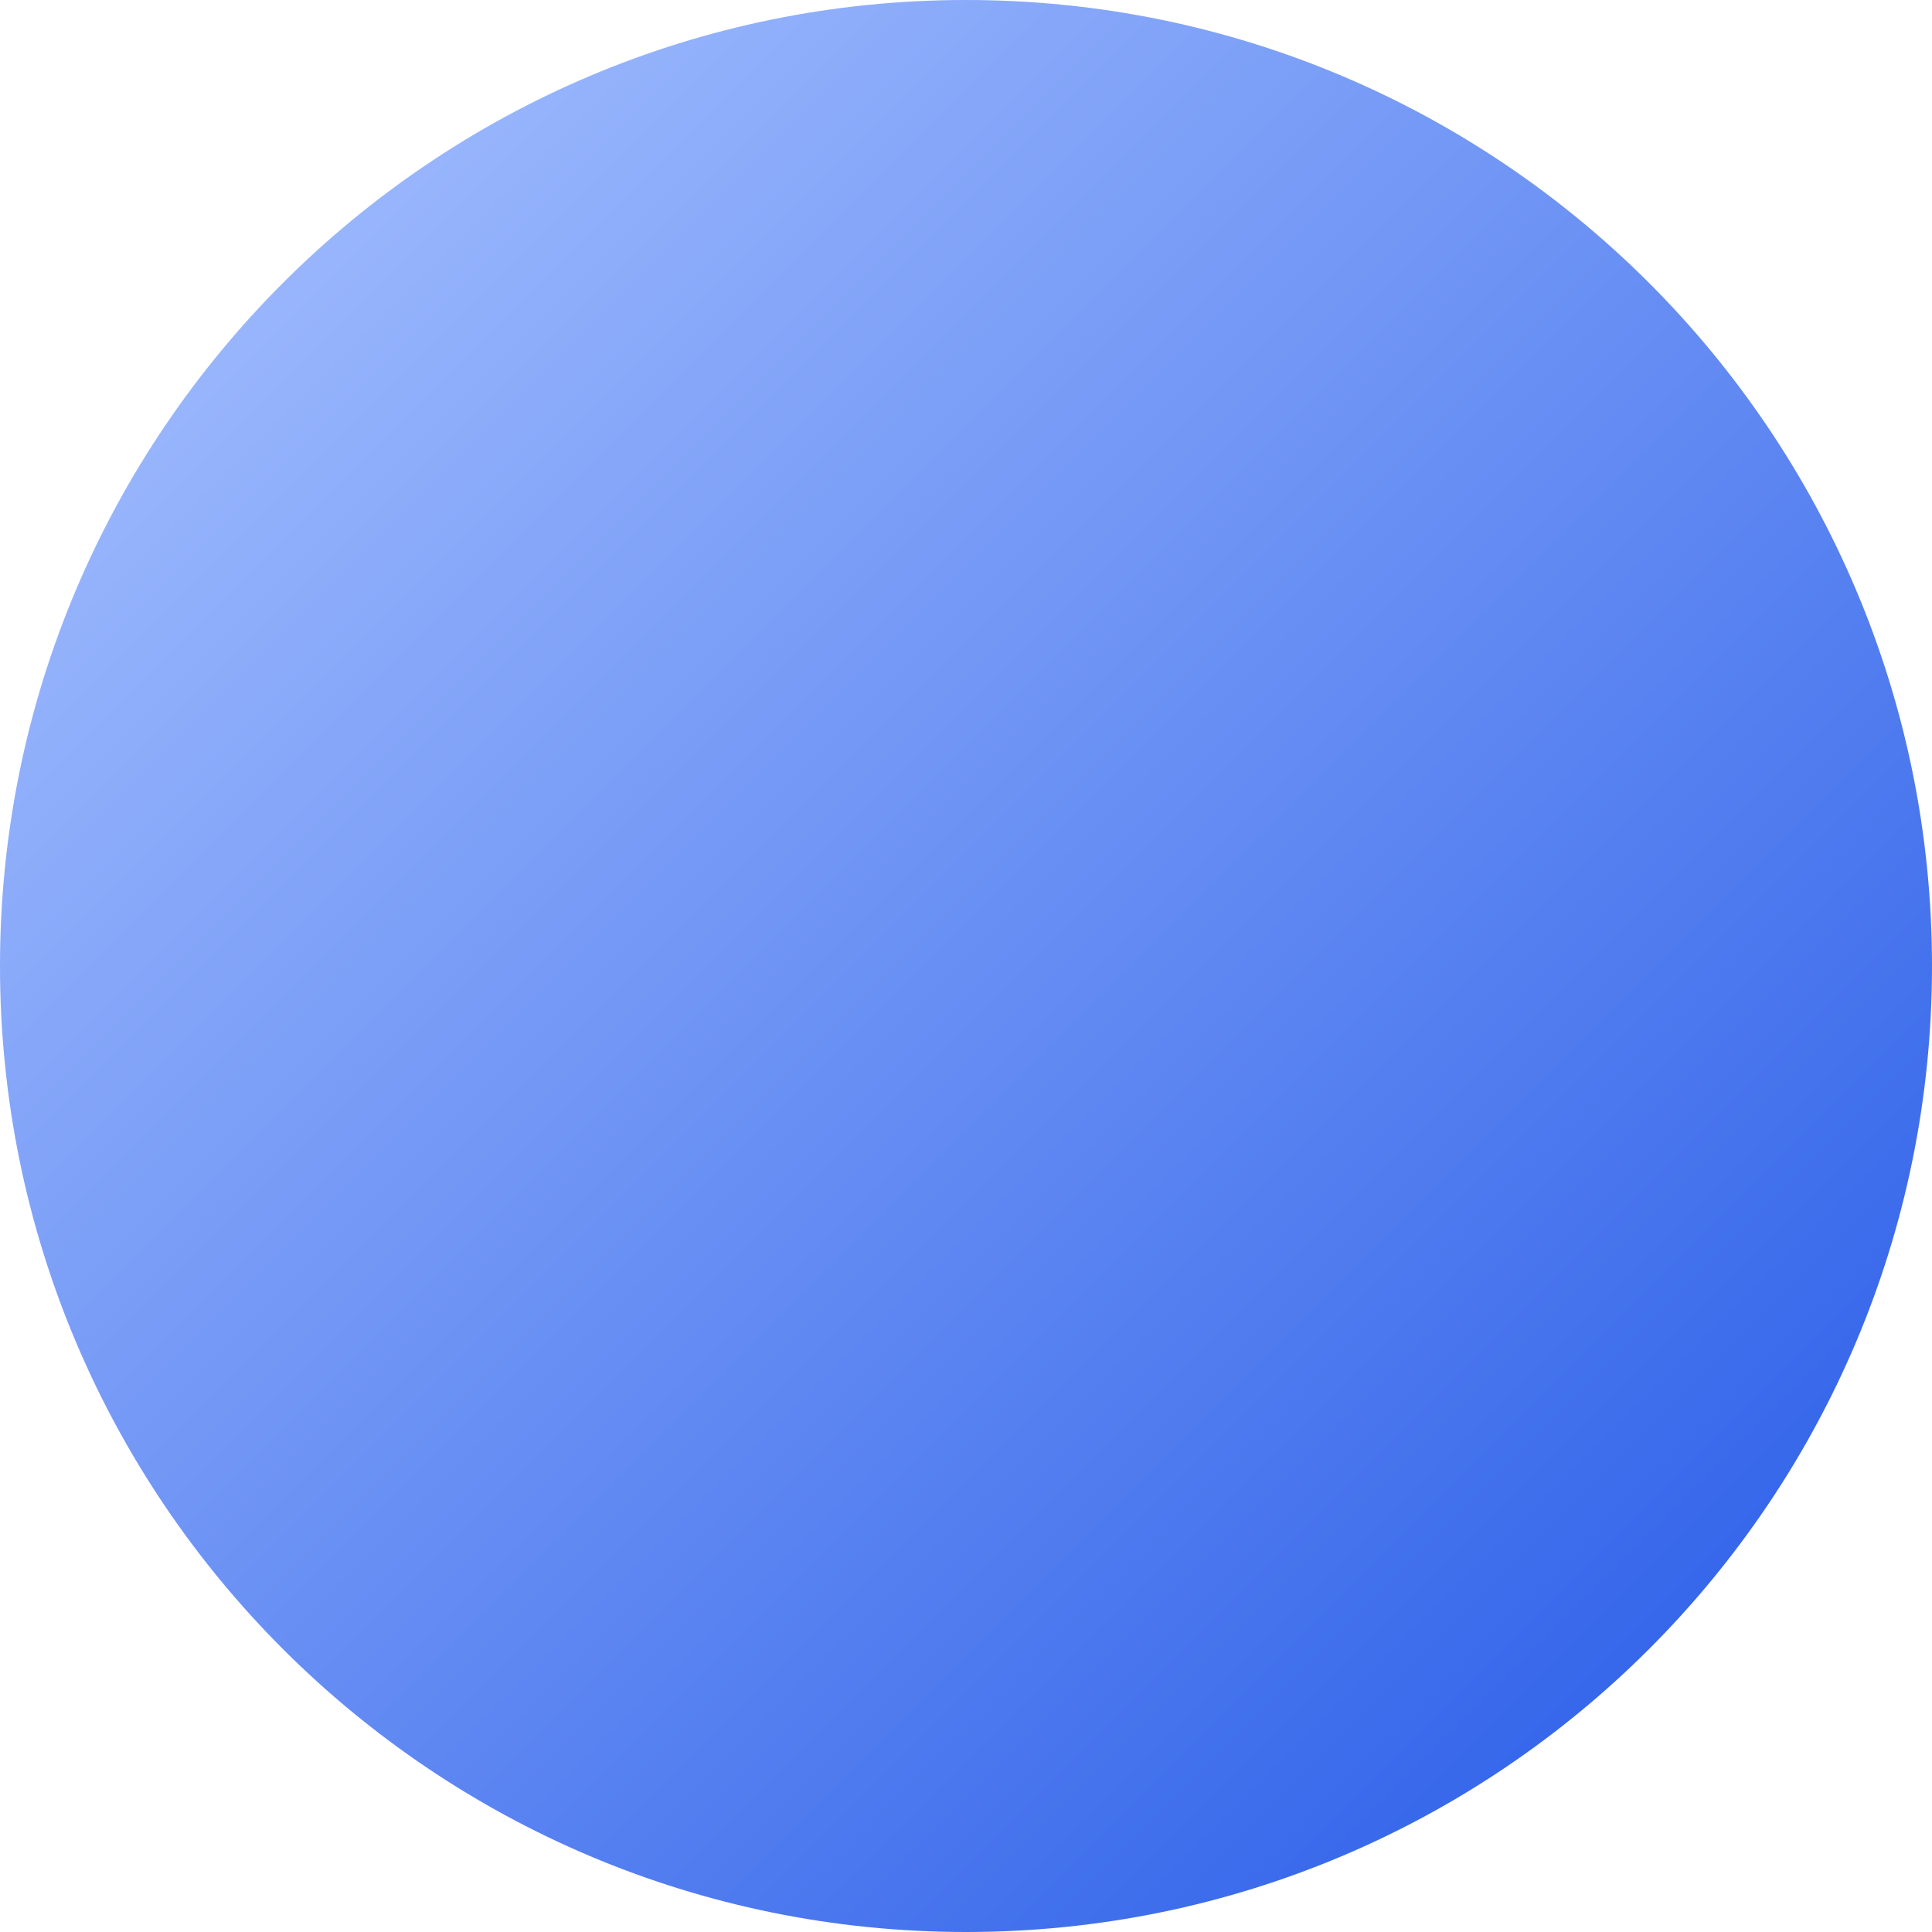
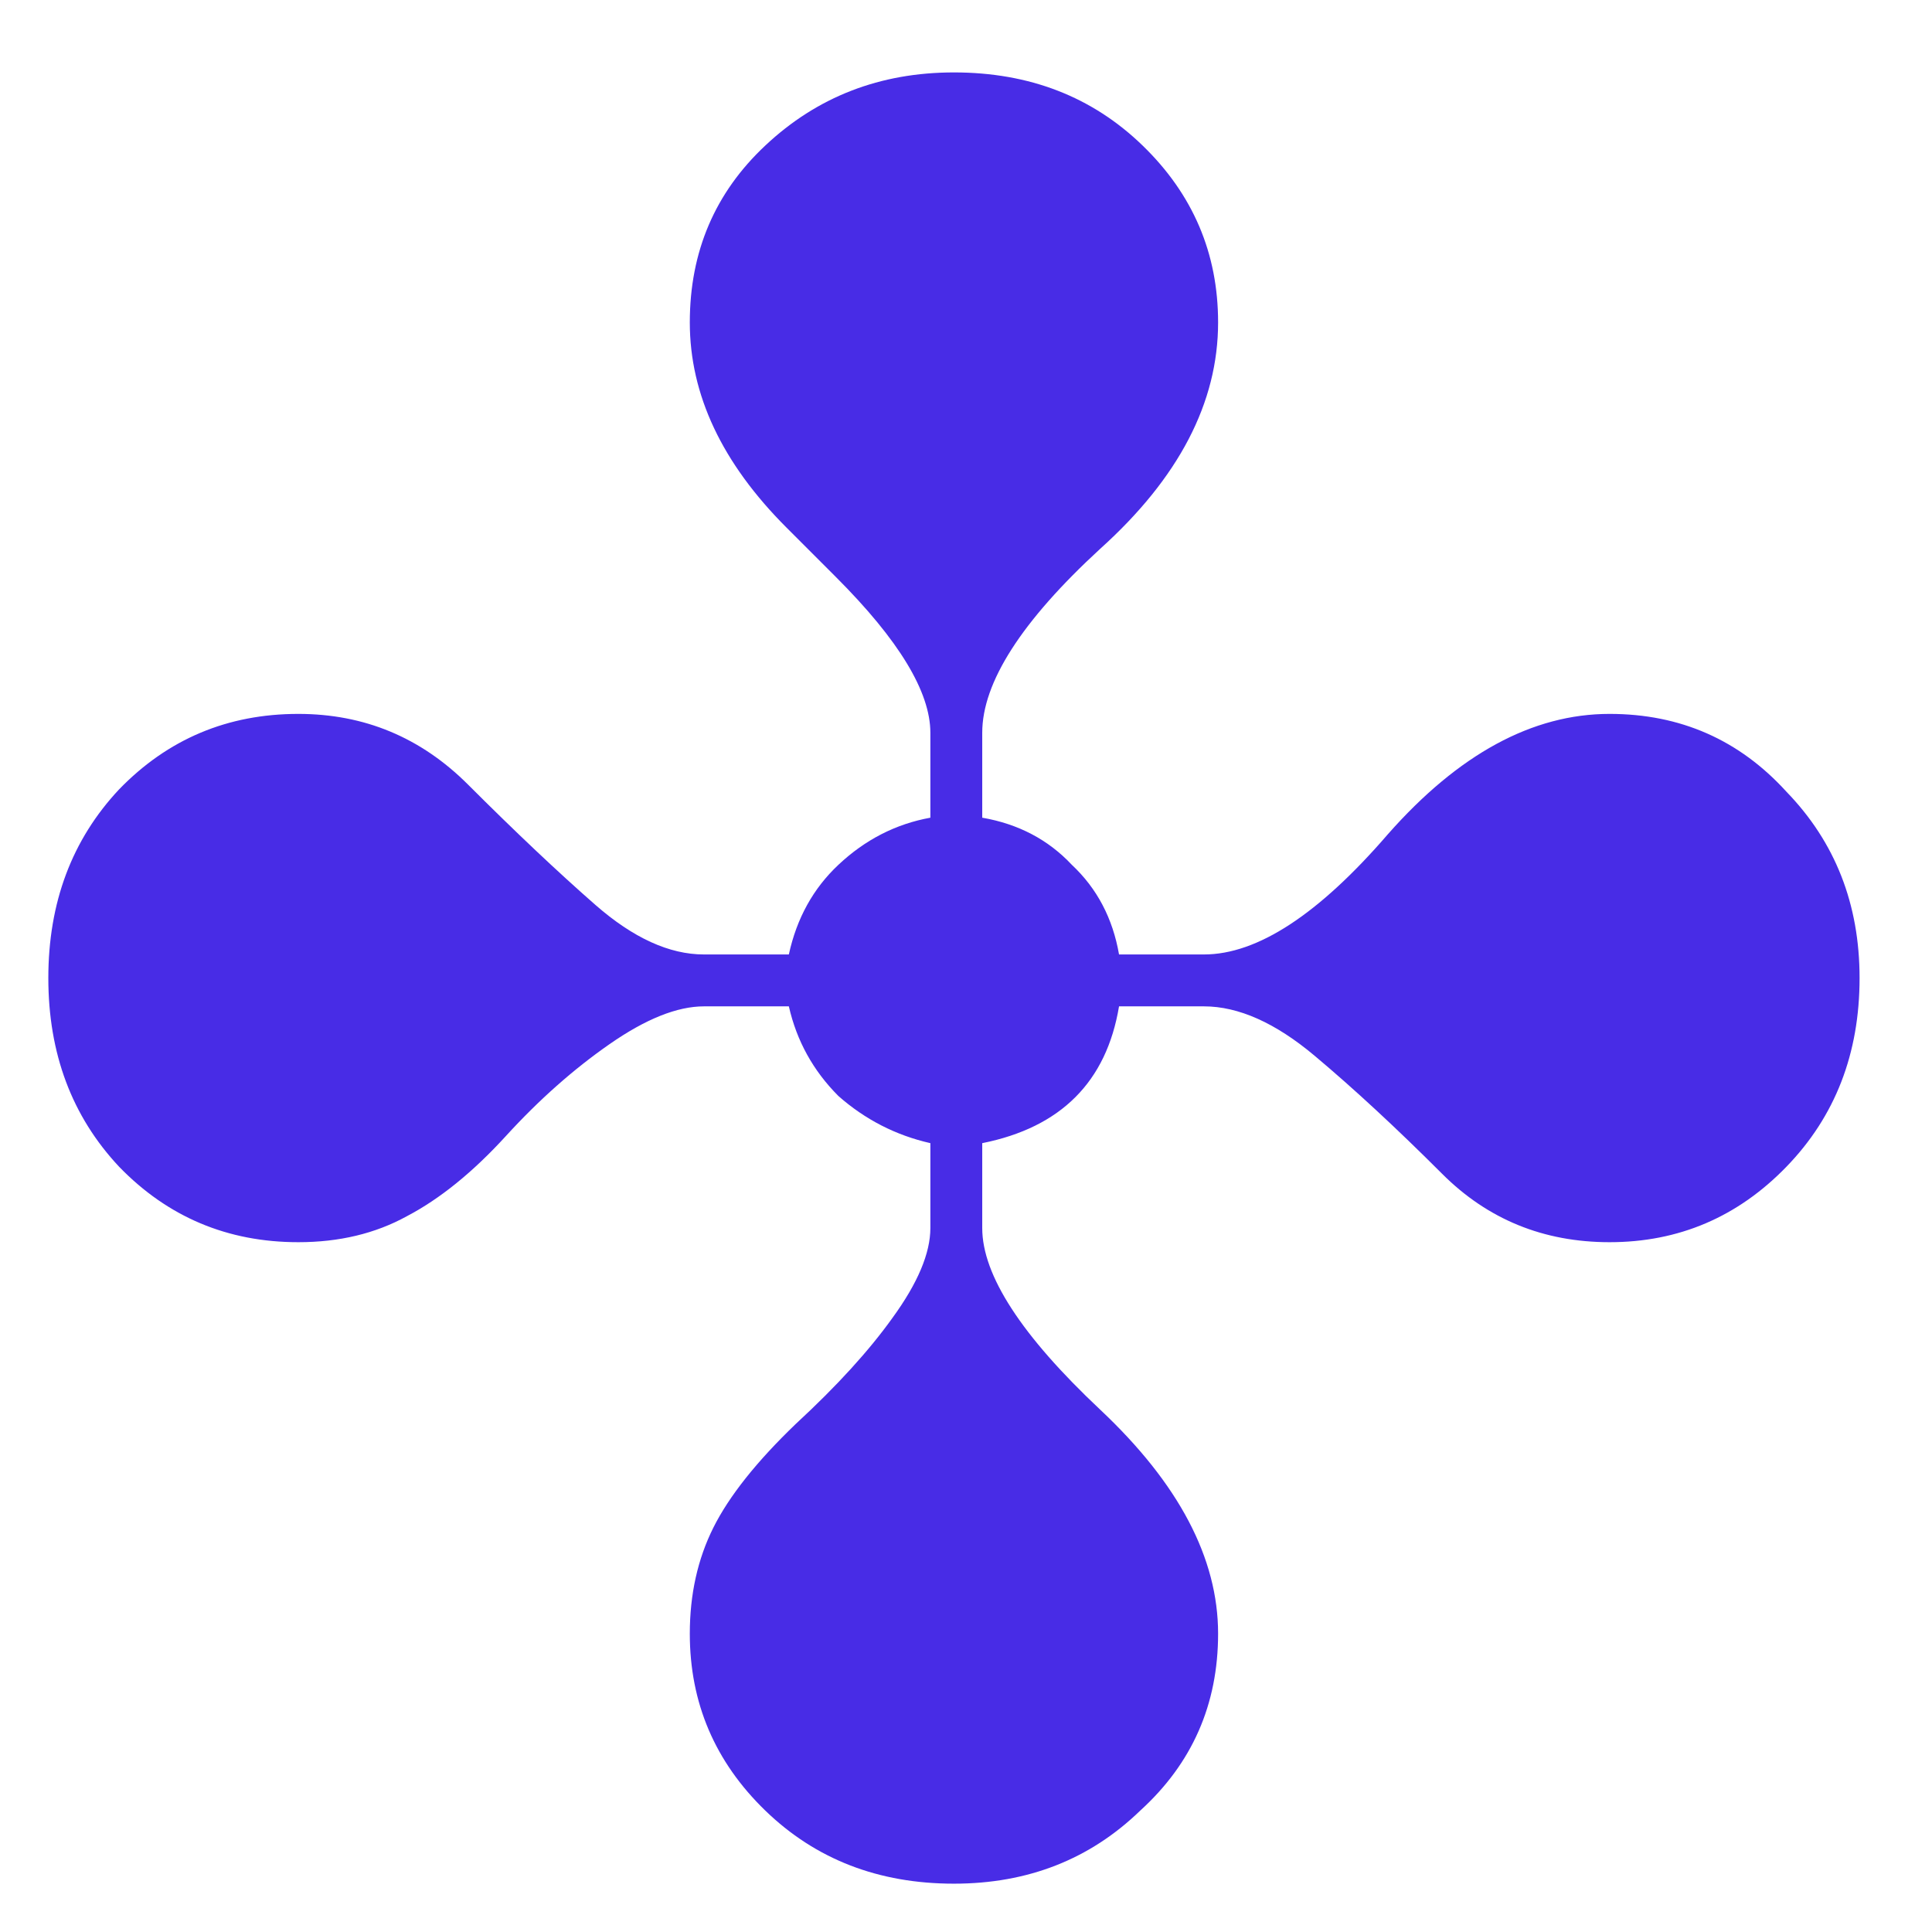
- <svg xmlns="http://www.w3.org/2000/svg" width="128" height="128" viewBox="0 0 128 128" fill="none">
-   <circle cx="64" cy="64" r="64" fill="url(#paint0_linear_2494_8169)" />
-   <defs>
-     <linearGradient id="paint0_linear_2494_8169" x1="0" y1="8" x2="124" y2="132" gradientUnits="userSpaceOnUse">
-       <stop stop-color="#A8C2FF" />
-       <stop offset="1" stop-color="#2257E7" />
-     </linearGradient>
-   </defs>
+ <svg xmlns="http://www.w3.org/2000/svg" width="72" height="72" viewBox="0 0 72 72" fill="none">
+   <path d="M35.551 70.199C32.738 70.199 30.395 69.291 28.52 67.475C26.645 65.658 25.707 63.461 25.707 60.883C25.707 59.418 26 58.1 26.586 56.928C27.172 55.756 28.197 54.467 29.662 53.06C31.186 51.654 32.387 50.336 33.266 49.105C34.203 47.816 34.672 46.703 34.672 45.766V42.602C33.383 42.309 32.24 41.723 31.244 40.844C30.307 39.906 29.691 38.793 29.398 37.504H26.234C25.238 37.504 24.066 37.973 22.719 38.91C21.371 39.848 20.082 40.99 18.852 42.338C17.621 43.685 16.391 44.682 15.16 45.326C13.988 45.971 12.641 46.293 11.117 46.293C8.48 46.293 6.254 45.355 4.438 43.48C2.68 41.605 1.801 39.262 1.801 36.449C1.801 33.637 2.68 31.293 4.438 29.418C6.254 27.543 8.48 26.605 11.117 26.605C13.578 26.605 15.688 27.484 17.445 29.242C19.203 31 20.785 32.494 22.191 33.725C23.598 34.955 24.945 35.57 26.234 35.57H29.398C29.691 34.223 30.307 33.109 31.244 32.23C32.24 31.293 33.383 30.707 34.672 30.473V27.309C34.672 25.785 33.5 23.852 31.156 21.508L29.311 19.662C26.908 17.26 25.707 14.711 25.707 12.016C25.707 9.379 26.645 7.182 28.52 5.424C30.453 3.607 32.797 2.699 35.551 2.699C38.363 2.699 40.707 3.607 42.582 5.424C44.457 7.24 45.395 9.438 45.395 12.016C45.395 15.004 43.93 17.816 41 20.453C38.07 23.148 36.605 25.434 36.605 27.309V30.473C37.953 30.707 39.066 31.293 39.945 32.23C40.883 33.109 41.469 34.223 41.703 35.57H44.867C46.859 35.57 49.145 34.076 51.723 31.088C54.359 28.1 57.113 26.605 59.984 26.605C62.621 26.605 64.818 27.572 66.576 29.506C68.393 31.381 69.301 33.695 69.301 36.449C69.301 39.262 68.393 41.605 66.576 43.48C64.76 45.355 62.562 46.293 59.984 46.293C57.523 46.293 55.443 45.443 53.744 43.744C52.045 42.045 50.463 40.58 48.998 39.35C47.533 38.119 46.156 37.504 44.867 37.504H41.703C41.234 40.316 39.535 42.016 36.605 42.602V45.766C36.605 47.523 38.07 49.779 41 52.533C43.93 55.287 45.395 58.07 45.395 60.883C45.395 63.52 44.428 65.717 42.494 67.475C40.619 69.291 38.305 70.199 35.551 70.199Z" fill="#482CE6" />
</svg>
